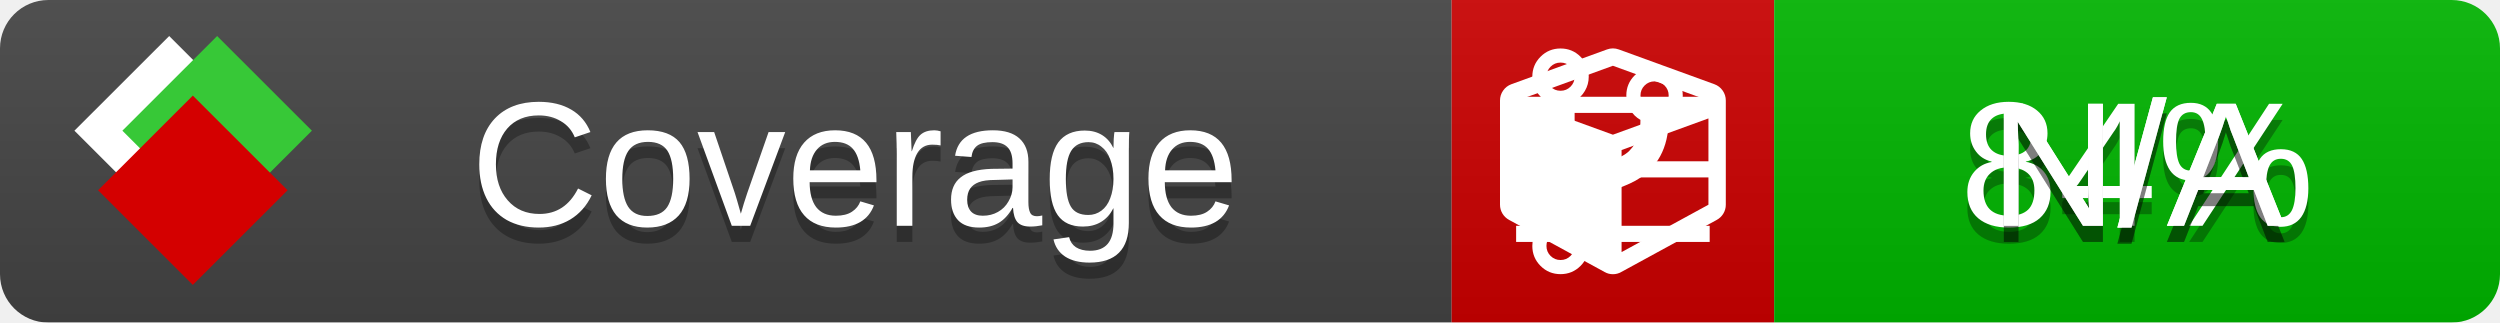
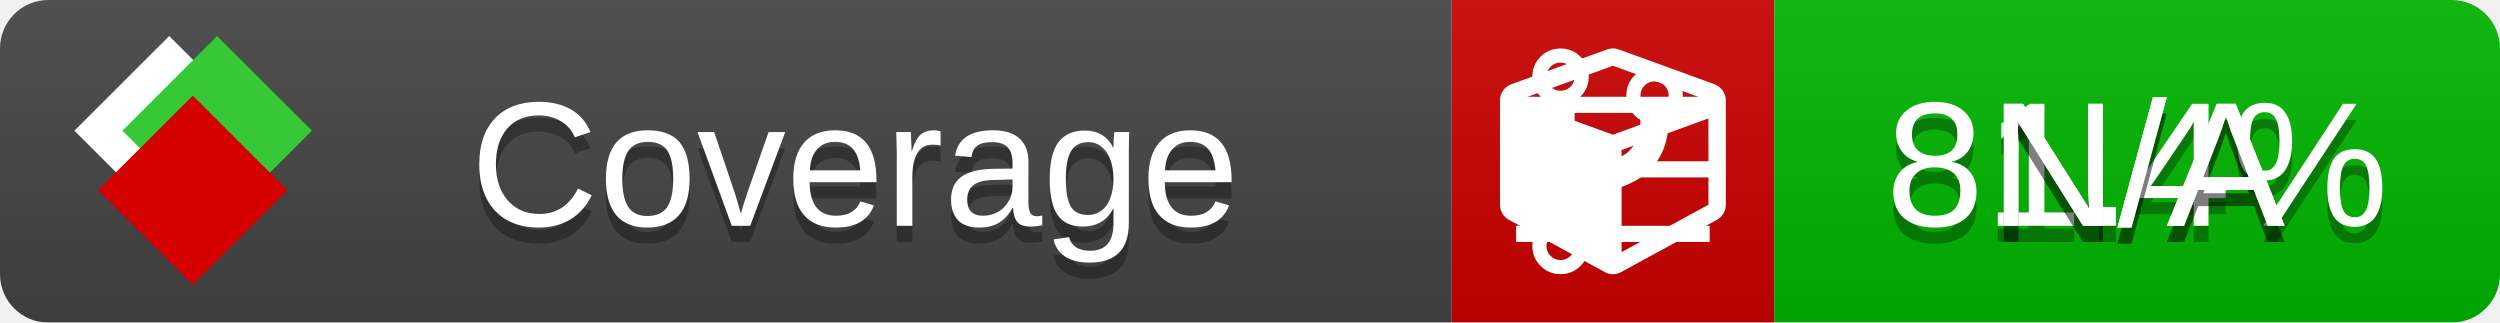
<svg xmlns="http://www.w3.org/2000/svg" xmlns:xlink="http://www.w3.org/1999/xlink" width="155" height="20">
  <style type="text/css">
          
            @keyframes fade1 {
                0% { visibility: visible; opacity: 1; }
               27% { visibility: visible; opacity: 1; }
               33% { visibility: hidden; opacity: 0; }
               60% { visibility: hidden; opacity: 0; }
               66% { visibility: hidden; opacity: 0; }
               93% { visibility: hidden; opacity: 0; }
              100% { visibility: visible; opacity: 1; }
            }
            @keyframes fade2 {
                0% { visibility: hidden; opacity: 0; }
               27% { visibility: hidden; opacity: 0; }
               33% { visibility: visible; opacity: 1; }
               60% { visibility: visible; opacity: 1; }
               66% { visibility: hidden; opacity: 0; }
               93% { visibility: hidden; opacity: 0; }
              100% { visibility: hidden; opacity: 0; }
            }
            @keyframes fade3 {
                0% { visibility: hidden; opacity: 0; }
               27% { visibility: hidden; opacity: 0; }
               33% { visibility: hidden; opacity: 0; }
               60% { visibility: hidden; opacity: 0; }
               66% { visibility: visible; opacity: 1; }
               93% { visibility: visible; opacity: 1; }
              100% { visibility: hidden; opacity: 0; }
            }
            .linecoverage {
                animation-duration: 15s;
                animation-name: fade1;
                animation-iteration-count: infinite;
            }
            .branchcoverage {
                animation-duration: 15s;
                animation-name: fade2;
                animation-iteration-count: infinite;
            }
            .methodcoverage {
                animation-duration: 15s;
                animation-name: fade3;
                animation-iteration-count: infinite;
            }
          
    </style>
  <defs>
    <linearGradient id="gradient" x2="0" y2="100%">
      <stop offset="0" stop-color="#bbb" stop-opacity=".1" />
      <stop offset="1" stop-opacity=".1" />
    </linearGradient>
    <linearGradient id="c">
      <stop offset="0" stop-color="#d40000" />
      <stop offset="1" stop-color="#ff2a2a" />
    </linearGradient>
    <linearGradient id="a">
      <stop offset="0" stop-color="#e0e0de" />
      <stop offset="1" stop-color="#fff" />
    </linearGradient>
    <linearGradient id="b">
      <stop offset="0" stop-color="#37c837" />
      <stop offset="1" stop-color="#217821" />
    </linearGradient>
    <linearGradient xlink:href="#a" id="e" x1="106.44" x2="69.96" y1="-11.96" y2="-46.84" gradientTransform="matrix(-.8426 -.00045 -.00045 -.8426 -94.27 -75.82)" gradientUnits="userSpaceOnUse" />
    <linearGradient xlink:href="#b" id="f" x1="56.19" x2="77.97" y1="-23.45" y2="10.62" gradientTransform="matrix(.8426 .00045 .00045 .8426 94.27 75.82)" gradientUnits="userSpaceOnUse" />
    <linearGradient xlink:href="#c" id="g" x1="79.98" x2="132.9" y1="10.79" y2="10.79" gradientTransform="matrix(.8426 .00045 .00045 .8426 94.27 75.82)" gradientUnits="userSpaceOnUse" />
    <mask id="mask">
      <rect width="155" height="20" rx="3" fill="#fff" />
    </mask>
    <g id="icon" transform="matrix(.04486 0 0 .04481 -.48 -.63)">
      <rect width="52.92" height="52.92" x="-109.72" y="-27.13" fill="url(#e)" transform="rotate(-135)" />
      <rect width="52.92" height="52.92" x="70.19" y="-39.18" fill="url(#f)" transform="rotate(45)" />
      <rect width="52.92" height="52.92" x="80.05" y="-15.74" fill="url(#g)" transform="rotate(45)" />
    </g>
  </defs>
  <g mask="url(#mask)">
    <rect x="0" y="0" width="90" height="20" fill="#444" />
    <rect x="90" y="0" width="20" height="20" fill="#c00" />
    <rect x="110" y="0" width="45" height="20" fill="#00B600" />
    <rect x="0" y="0" width="155" height="20" fill="url(#gradient)" />
  </g>
  <g>
    <path class="linecoverage" stroke="#fff" d="M94 6.5 h12 M94 10.5 h12 M94 14.5 h12" />
    <path class="branchcoverage" fill="#fff" d="m 97.628,15.247 q 0,-0.364 -0.255,-0.619 -0.255,-0.255 -0.619,-0.255 -0.364,0 -0.619,0.255 -0.255,0.255 -0.255,0.619 0,0.364 0.255,0.619 0.255,0.255 0.619,0.255 0.364,0 0.619,-0.255 0.255,-0.255 0.255,-0.619 z m 0,-10.493 q 0,-0.364 -0.255,-0.619 -0.255,-0.255 -0.619,-0.255 -0.364,0 -0.619,0.255 -0.255,0.255 -0.255,0.619 0,0.364 0.255,0.619 0.255,0.255 0.619,0.255 0.364,0 0.619,-0.255 0.255,-0.255 0.255,-0.619 z m 5.83,1.166 q 0,-0.364 -0.255,-0.619 -0.255,-0.255 -0.619,-0.255 -0.364,0 -0.619,0.255 -0.255,0.255 -0.255,0.619 0,0.364 0.255,0.619 0.255,0.255 0.619,0.255 0.364,0 0.619,-0.255 0.255,-0.255 0.255,-0.619 z m 0.874,0 q 0,0.474 -0.237,0.879 -0.237,0.405 -0.638,0.633 -0.018,2.614 -2.059,3.771 -0.619,0.346 -1.849,0.738 -1.166,0.364 -1.544,0.647 -0.378,0.282 -0.378,0.911 l 0,0.237 q 0.401,0.228 0.638,0.633 0.237,0.405 0.237,0.879 0,0.729 -0.51,1.239 -0.51,0.51 -1.239,0.51 -0.729,0 -1.239,-0.51 -0.51,-0.51 -0.51,-1.239 0,-0.474 0.237,-0.879 0.237,-0.405 0.638,-0.633 l 0,-7.469 q -0.401,-0.228 -0.638,-0.633 -0.237,-0.405 -0.237,-0.879 0,-0.729 0.51,-1.239 0.51,-0.51 1.239,-0.51 0.729,0 1.239,0.51 0.51,0.51 0.51,1.239 0,0.474 -0.237,0.879 -0.237,0.405 -0.638,0.633 l 0,4.527 q 0.492,-0.237 1.403,-0.519 0.501,-0.155 0.797,-0.269 0.296,-0.114 0.642,-0.282 0.346,-0.169 0.537,-0.36 0.191,-0.191 0.369,-0.465 0.178,-0.273 0.255,-0.633 0.077,-0.36 0.077,-0.833 -0.401,-0.228 -0.638,-0.633 -0.237,-0.405 -0.237,-0.879 0,-0.729 0.51,-1.239 0.51,-0.51 1.239,-0.51 0.729,0 1.239,0.51 0.51,0.51 0.51,1.239 z" />
    <path class="methodcoverage" fill="#fff" d="m 100.538,15.629 5.385,-2.936 v -5.351 l -5.385,1.96 z M 100,8.351 105.873,6.214 100,4.077 94.127,6.214 Z m 7,-2.12 v 6.462 q 0,0.294 -0.151,0.547 -0.151,0.252 -0.412,0.395 l -5.923,3.231 q -0.236,0.135 -0.513,0.135 -0.278,0 -0.513,-0.135 l -5.923,-3.231 Q 93.303,13.492 93.151,13.239 93,12.987 93,12.692 v -6.462 q 0,-0.337 0.194,-0.614 0.194,-0.278 0.513,-0.395 l 5.923,-2.154 q 0.185,-0.067 0.37,-0.067 0.185,0 0.37,0.067 l 5.923,2.154 q 0.32,0.118 0.513,0.395 Q 107,5.894 107,6.231 Z" />
  </g>
  <g fill="#fff" text-anchor="middle" font-family="Verdana,Arial,Geneva,sans-serif" font-size="11">
    <a xlink:href="https://github.com/danielpalme/ReportGenerator" target="_top">
      <use xlink:href="#icon" transform="translate(3,1) scale(3.5)" />
    </a>
    <text x="53" y="15" fill="#010101" fill-opacity=".3">Coverage</text>
    <text x="53" y="14" fill="#fff">Coverage</text>
-     <text class="linecoverage" x="132.5" y="15" fill="#010101" fill-opacity=".3">84%</text>
-     <text class="linecoverage" x="132.5" y="14">84%</text>
+     <text class="linecoverage" x="132.5" y="15" fill="#010101" fill-opacity=".3">81.4%</text>
+     <text class="linecoverage" x="132.5" y="14">81.4%</text>
    <text class="branchcoverage" x="132.5" y="15" fill="#010101" fill-opacity=".3">N/A</text>
    <text class="branchcoverage" x="132.5" y="14">N/A</text>
    <text class="methodcoverage" x="132.5" y="15" fill="#010101" fill-opacity=".3">N/A</text>
    <text class="methodcoverage" x="132.5" y="14">N/A</text>
  </g>
  <g>
    <rect class="linecoverage" x="90" y="0" width="65" height="20" fill-opacity="0" />
    <rect class="branchcoverage" x="90" y="0" width="65" height="20" fill-opacity="0" />
    <rect class="methodcoverage" x="90" y="0" width="65" height="20" fill-opacity="0" />
  </g>
</svg>
